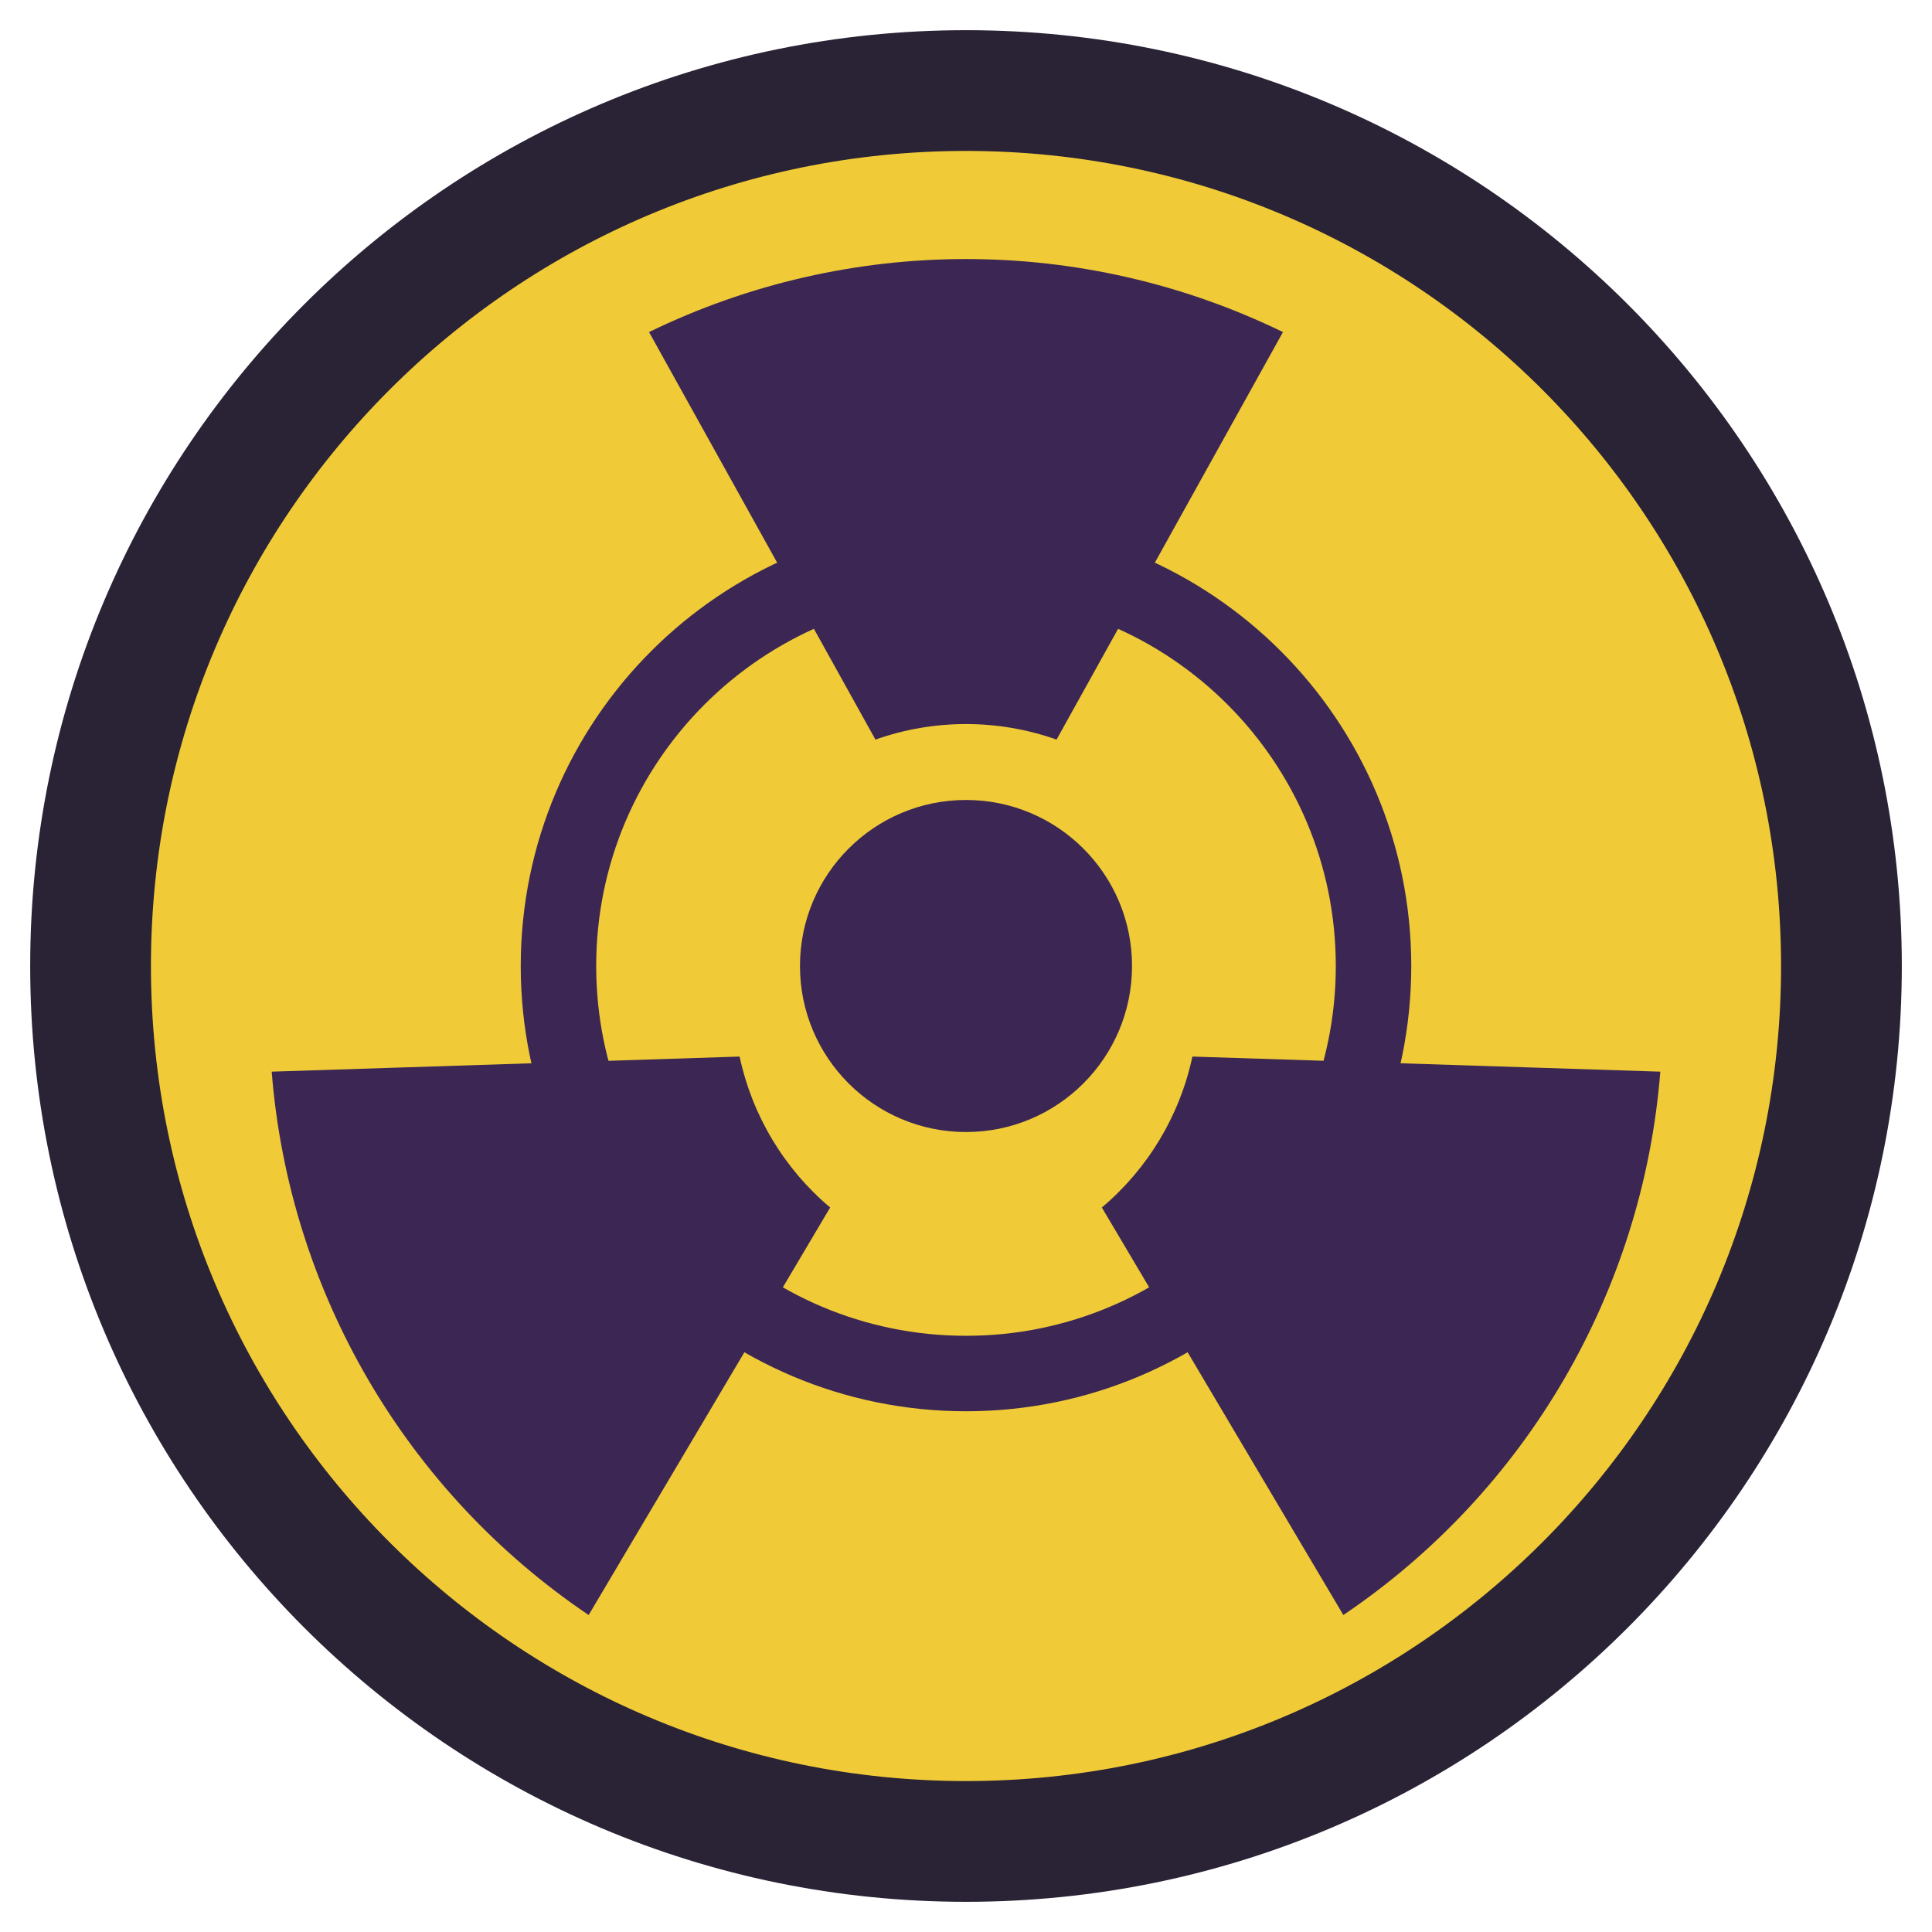
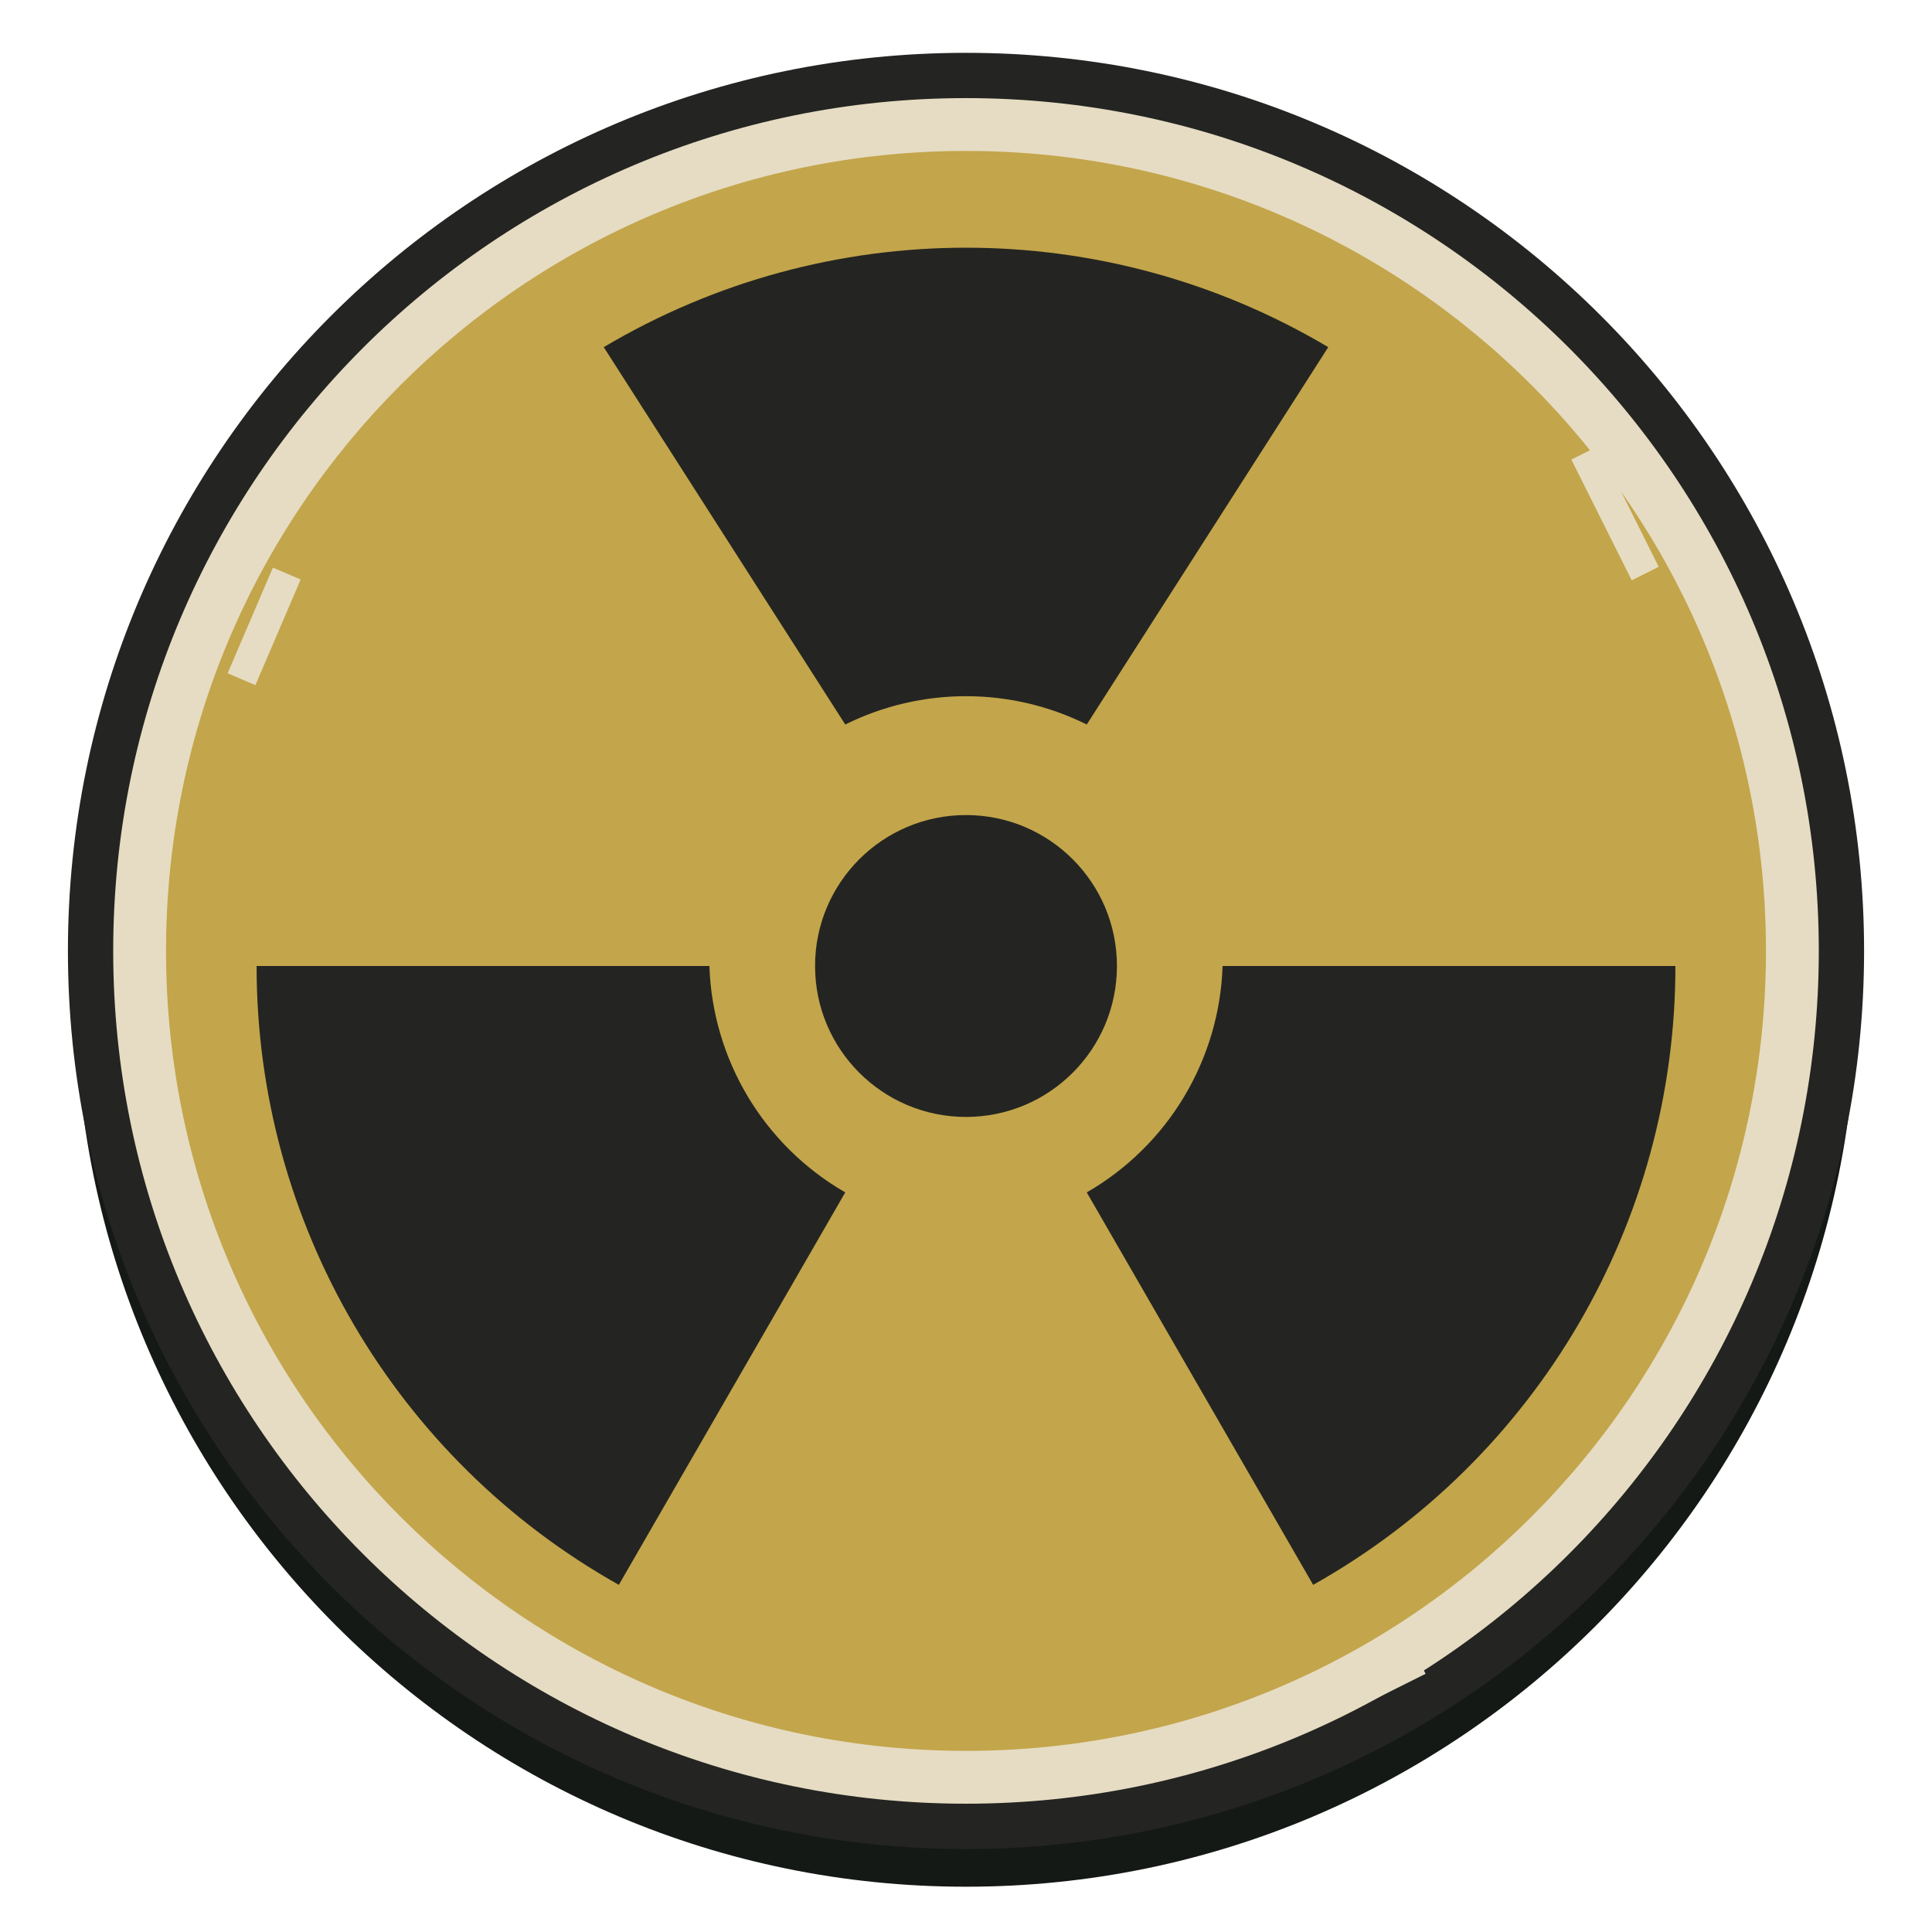
- <svg xmlns="http://www.w3.org/2000/svg" viewBox="0 0 128 128">
-   <circle cx="64" cy="64" r="58" fill="#f0cb37" stroke="#2a2235" stroke-width="8" />
-   <circle cx="64" cy="64" r="11" fill="#3c2754" />
-   <path d="M58 49L43 22a48 48 0 0 1 42 0L70 49a18 18 0 0 0-12 0zM79 70l31 1a48 48 0 0 1-21 36L73 80a18 18 0 0 0 6-10zM55 80l-16 27a48 48 0 0 1-21-36l31-1a18 18 0 0 0 6 10z" fill="#3c2754" />
-   <circle cx="64" cy="64" r="27" fill="none" stroke="#3c2754" stroke-width="5" />
+ <svg xmlns="http://www.w3.org/2000/svg" viewBox="0 0 128 128" role="img" aria-label="Fallout">
+   <circle cx="64" cy="66" r="59" fill="#151915" />
+   <circle cx="64" cy="63" r="58" fill="#e6dcc3" stroke="#242522" stroke-width="3" />
+   <circle cx="64" cy="63" r="53" fill="#c3a54b" />
+   <circle cx="64" cy="64" r="10" fill="#242522" />
+   <path d="M56 48 40 23A47 47 0 0 1 88 23L72 48A18 18 0 0 0 56 48ZM81 64H111A47 47 0 0 1 87 105L72 79A18 18 0 0 0 81 64ZM56 79 41 105A47 47 0 0 1 17 64H47A18 18 0 0 0 56 79Z" fill="#242522" />
+   <path d="M16 45 19 38M28 104 35 109M105 30 109 38M88 113 94 110" fill="none" stroke="#e6dcc3" stroke-width="2" />
</svg>
